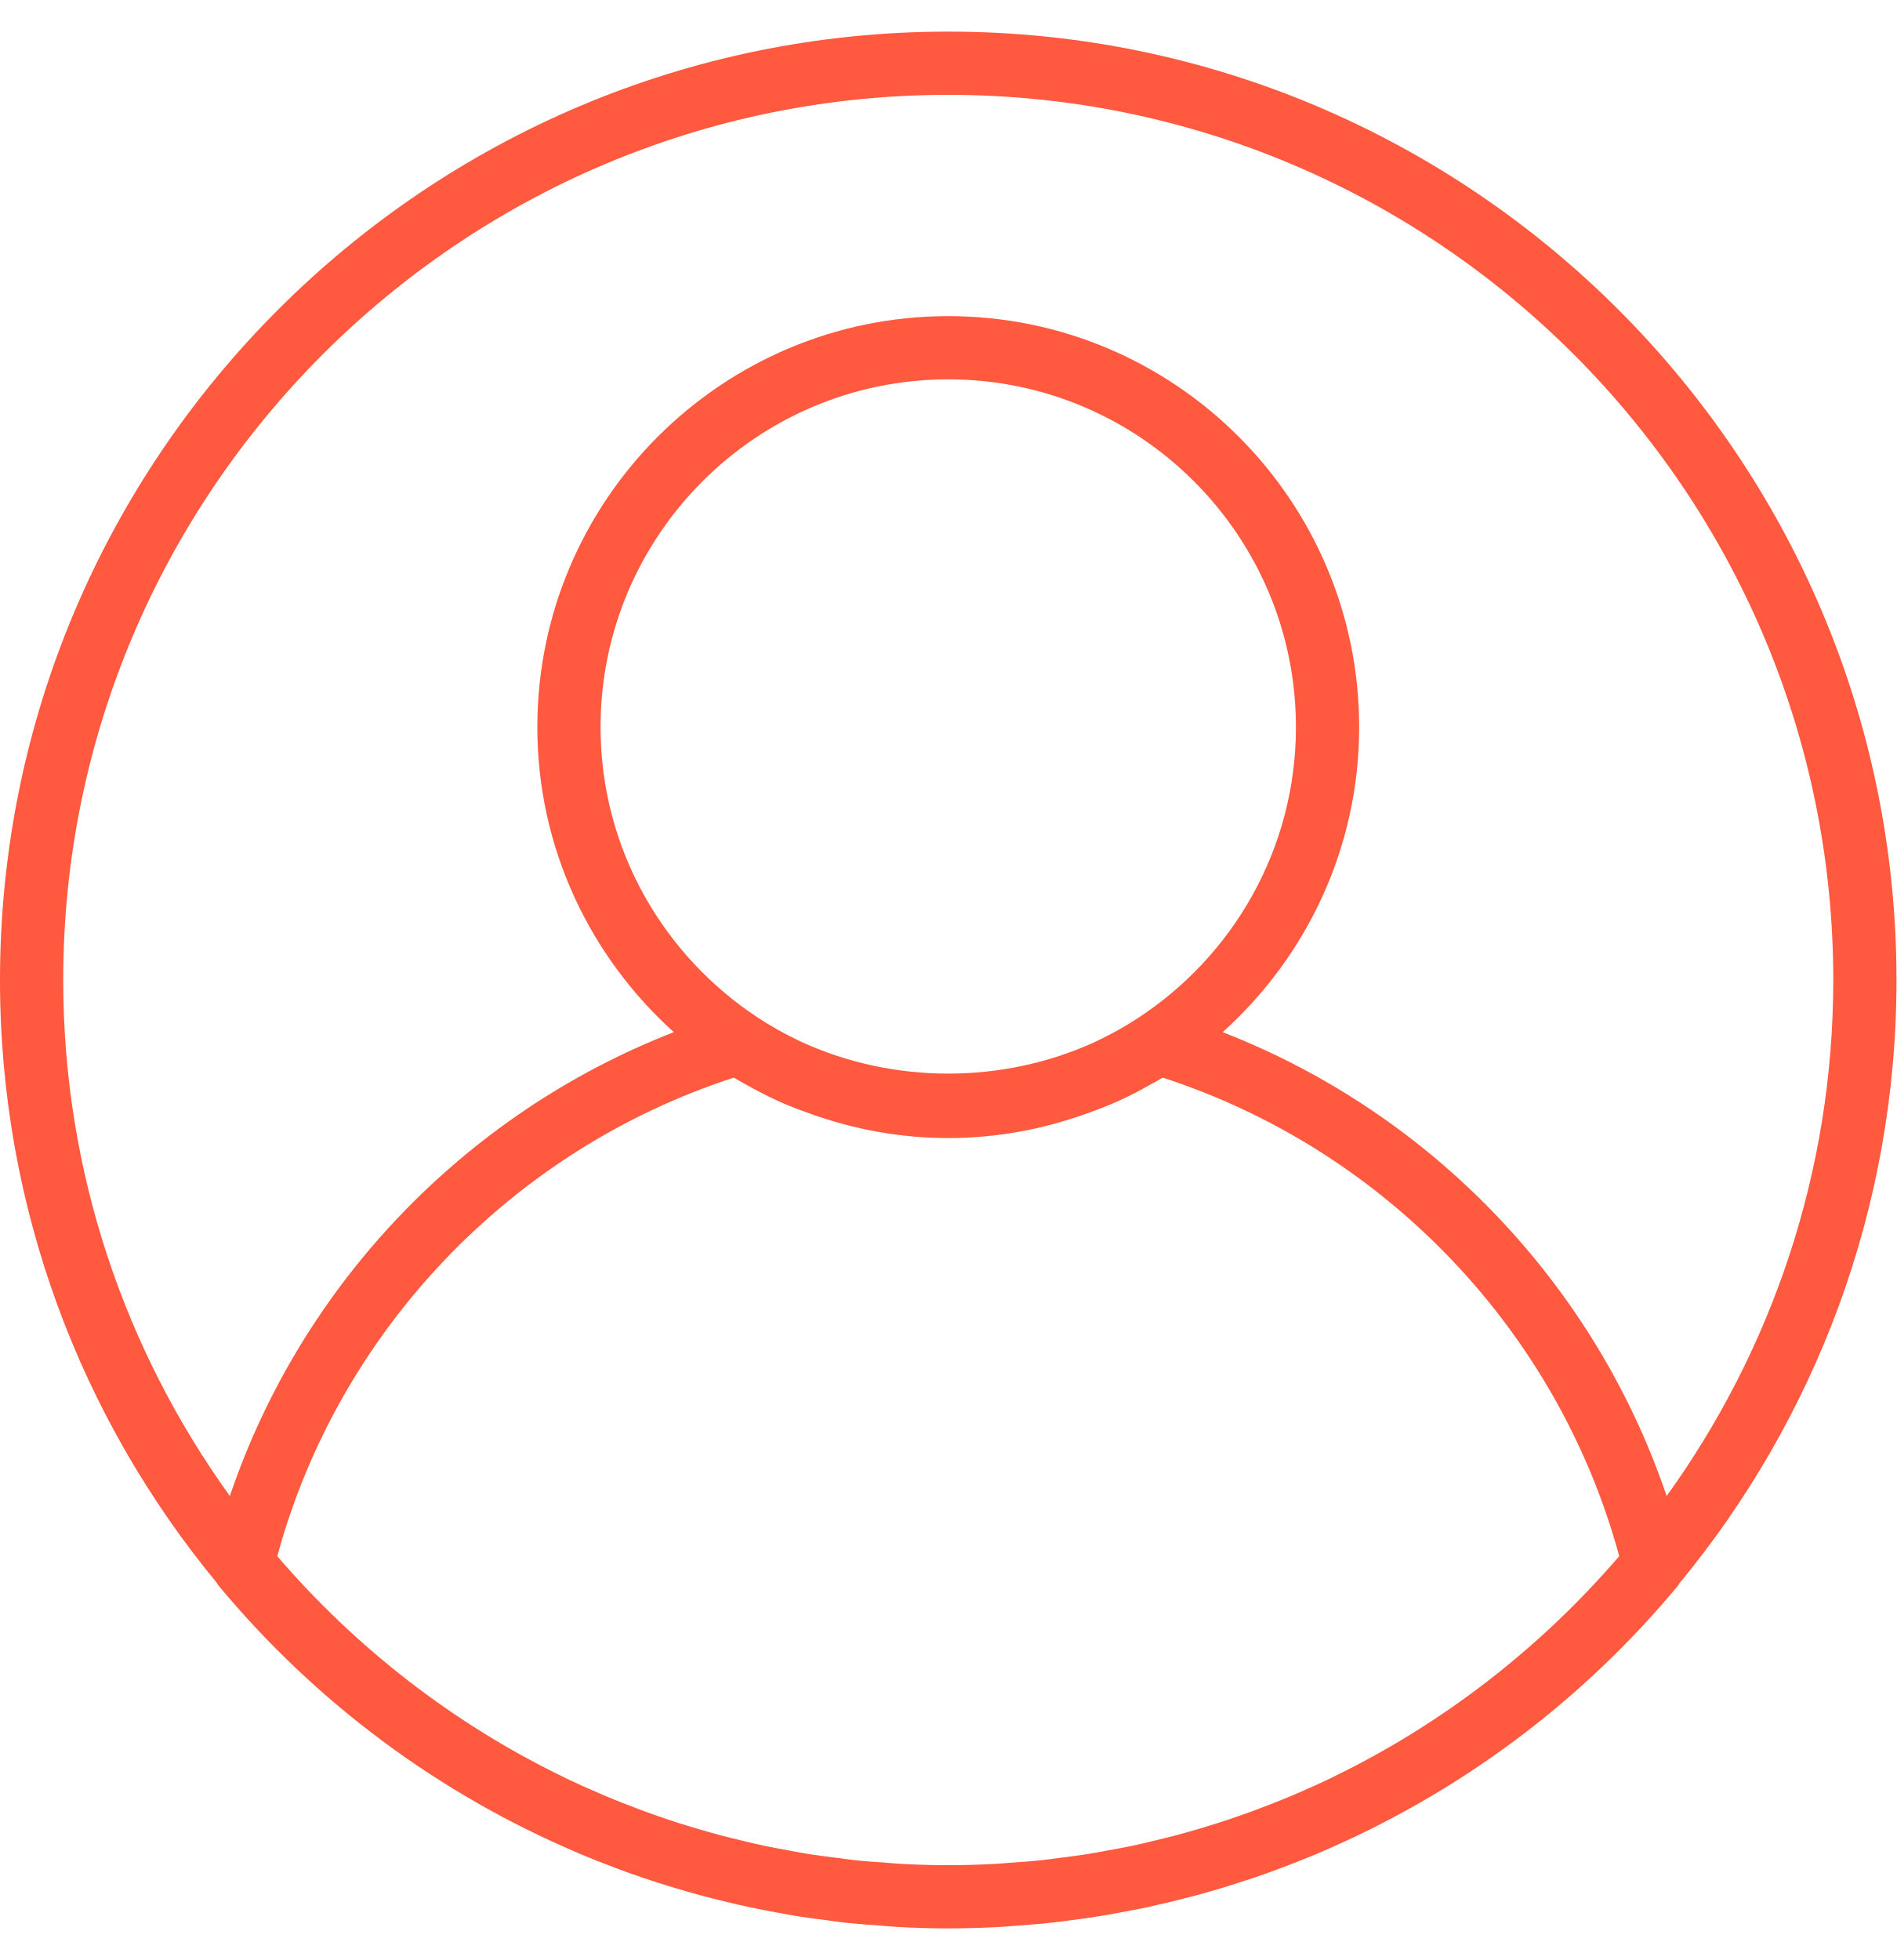
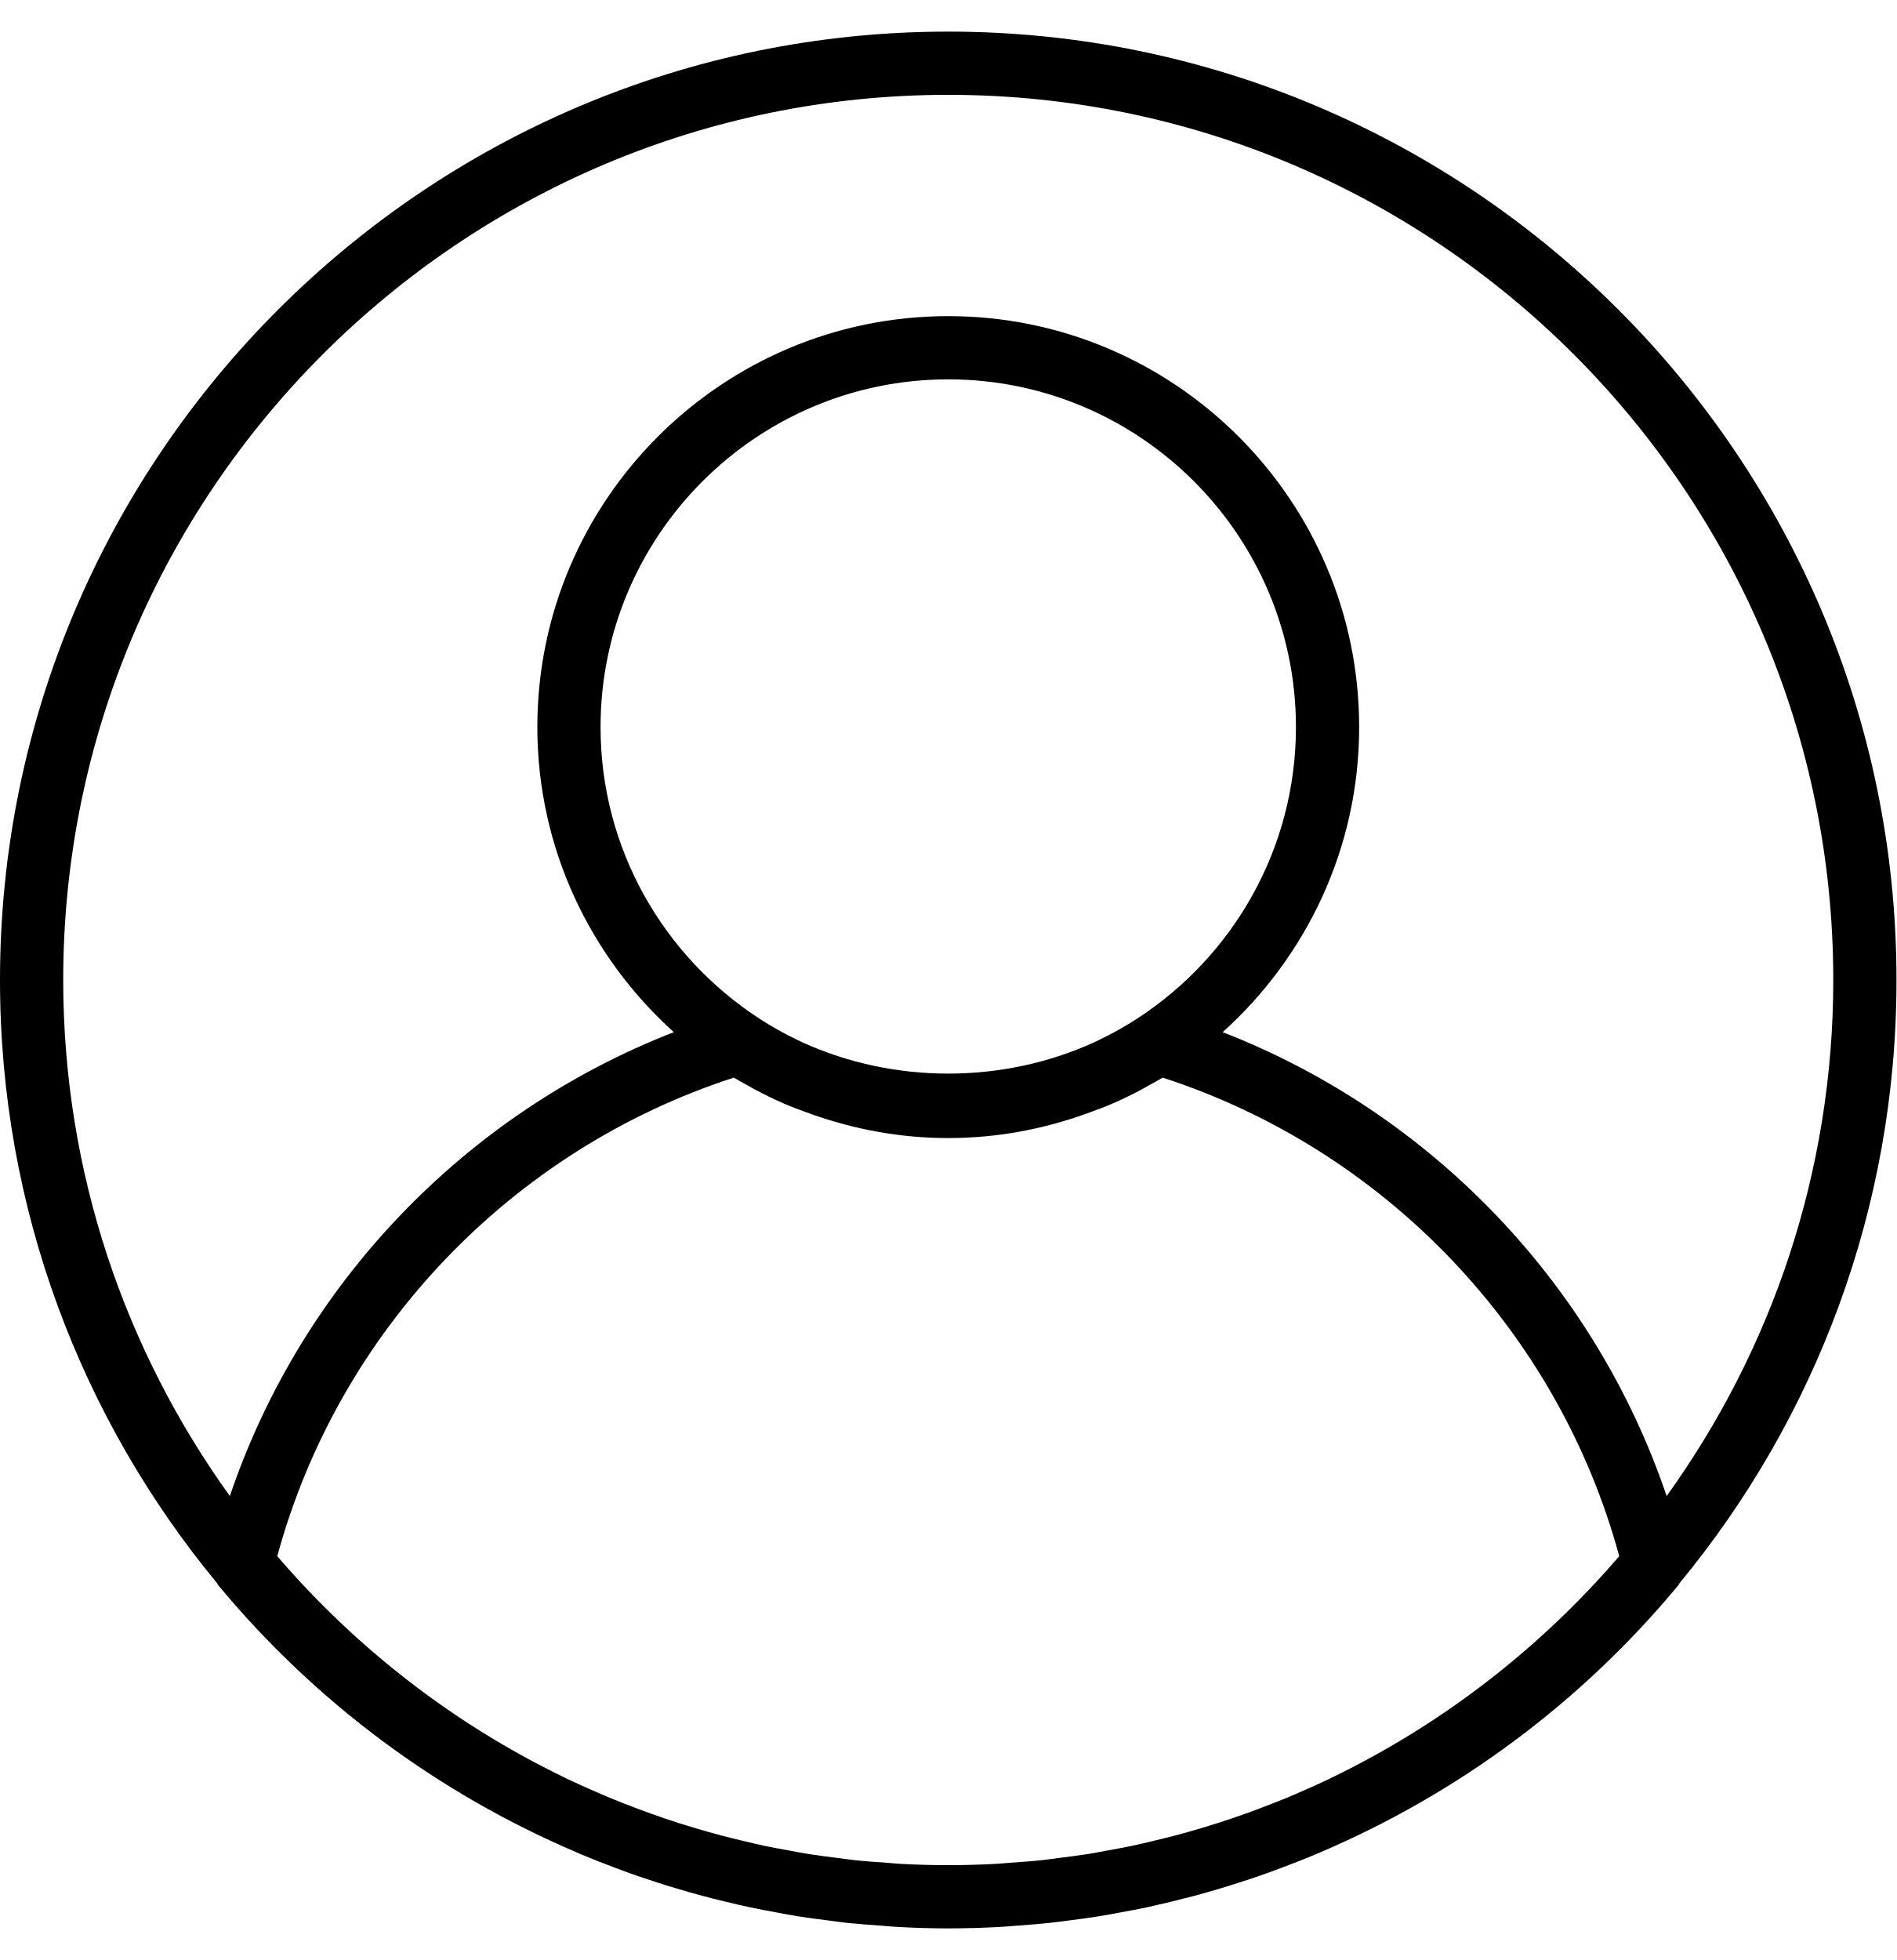
- <svg xmlns="http://www.w3.org/2000/svg" width="30" height="31" viewBox="0 0 30 31" fill="none">
-   <path d="M15 0.5C6.729 0.5 0 7.229 0 15.5C0 19.122 1.291 22.449 3.437 25.044C3.442 25.052 3.443 25.061 3.449 25.068C4.998 26.936 6.944 28.369 9.113 29.294C9.138 29.305 9.162 29.317 9.188 29.327C9.363 29.401 9.54 29.47 9.719 29.537C9.789 29.563 9.858 29.59 9.93 29.616C10.083 29.671 10.238 29.723 10.393 29.773C10.492 29.805 10.592 29.836 10.693 29.866C10.83 29.907 10.968 29.947 11.107 29.984C11.229 30.017 11.352 30.047 11.475 30.077C11.6 30.107 11.725 30.137 11.85 30.163C11.99 30.194 12.132 30.22 12.274 30.246C12.387 30.267 12.501 30.289 12.616 30.308C12.774 30.333 12.932 30.353 13.091 30.373C13.194 30.387 13.296 30.401 13.399 30.413C13.579 30.431 13.76 30.445 13.942 30.457C14.027 30.463 14.111 30.473 14.195 30.477C14.461 30.492 14.729 30.5 15 30.5C15.271 30.5 15.539 30.492 15.806 30.478C15.89 30.474 15.975 30.465 16.059 30.459C16.241 30.445 16.422 30.433 16.602 30.413C16.706 30.402 16.808 30.387 16.91 30.375C17.069 30.354 17.227 30.334 17.385 30.308C17.5 30.29 17.613 30.268 17.727 30.247C17.869 30.221 18.011 30.195 18.151 30.165C18.276 30.137 18.401 30.108 18.526 30.078C18.649 30.048 18.772 30.017 18.894 29.985C19.033 29.948 19.171 29.908 19.308 29.867C19.409 29.837 19.509 29.805 19.608 29.773C19.764 29.724 19.918 29.672 20.072 29.616C20.142 29.591 20.212 29.564 20.282 29.538C20.461 29.471 20.638 29.401 20.814 29.328C20.838 29.317 20.863 29.306 20.888 29.296C23.056 28.37 25.003 26.938 26.552 25.069C26.558 25.062 26.558 25.052 26.564 25.045C28.709 22.449 30 19.122 30 15.5C30 7.229 23.271 0.5 15 0.5ZM21.078 28.11C21.071 28.113 21.064 28.117 21.056 28.121C20.878 28.207 20.697 28.288 20.514 28.367C20.472 28.384 20.431 28.402 20.39 28.42C20.23 28.487 20.067 28.55 19.904 28.611C19.837 28.637 19.768 28.662 19.7 28.686C19.555 28.738 19.41 28.787 19.264 28.834C19.173 28.863 19.081 28.89 18.99 28.918C18.86 28.956 18.73 28.994 18.598 29.029C18.486 29.058 18.375 29.085 18.262 29.112C18.145 29.14 18.028 29.169 17.91 29.194C17.78 29.221 17.649 29.244 17.52 29.268C17.414 29.288 17.309 29.308 17.203 29.325C17.056 29.348 16.908 29.366 16.761 29.385C16.667 29.397 16.574 29.411 16.48 29.421C16.311 29.439 16.141 29.451 15.972 29.462C15.896 29.468 15.821 29.476 15.745 29.48C15.497 29.493 15.249 29.5 15 29.5C14.751 29.5 14.503 29.493 14.256 29.48C14.18 29.476 14.105 29.468 14.029 29.462C13.859 29.451 13.69 29.439 13.521 29.421C13.427 29.411 13.334 29.397 13.24 29.385C13.092 29.366 12.944 29.348 12.798 29.325C12.691 29.308 12.586 29.288 12.481 29.268C12.351 29.244 12.22 29.221 12.091 29.194C11.973 29.169 11.855 29.14 11.738 29.112C11.626 29.085 11.514 29.058 11.403 29.029C11.271 28.994 11.14 28.956 11.011 28.918C10.919 28.89 10.828 28.863 10.736 28.834C10.59 28.787 10.444 28.738 10.3 28.686C10.232 28.662 10.164 28.637 10.096 28.611C9.933 28.55 9.771 28.487 9.611 28.42C9.569 28.403 9.529 28.385 9.488 28.367C9.305 28.289 9.123 28.207 8.944 28.122C8.937 28.118 8.93 28.114 8.922 28.11C7.178 27.267 5.636 26.069 4.386 24.613C5.353 21.055 8.088 18.186 11.608 17.044C11.678 17.087 11.751 17.125 11.822 17.165C11.864 17.188 11.905 17.213 11.948 17.235C12.097 17.314 12.248 17.389 12.402 17.455C12.521 17.507 12.643 17.551 12.765 17.596C12.79 17.605 12.813 17.614 12.838 17.622C13.515 17.863 14.241 18 15 18C15.759 18 16.485 17.863 17.162 17.622C17.186 17.614 17.21 17.605 17.234 17.596C17.356 17.551 17.479 17.507 17.597 17.455C17.752 17.389 17.902 17.314 18.052 17.235C18.094 17.212 18.136 17.188 18.177 17.165C18.249 17.125 18.322 17.087 18.392 17.044C21.912 18.186 24.648 21.055 25.614 24.613C24.364 26.067 22.823 27.265 21.078 28.11ZM9.5 11.5C9.5 8.467 11.967 6 15 6C18.032 6 20.5 8.467 20.5 11.5C20.5 13.429 19.5 15.127 17.992 16.108C17.795 16.236 17.59 16.351 17.38 16.451C17.355 16.463 17.33 16.476 17.305 16.487C15.857 17.145 14.143 17.145 12.695 16.487C12.67 16.476 12.645 16.463 12.62 16.451C12.409 16.351 12.205 16.236 12.008 16.108C10.501 15.127 9.5 13.429 9.5 11.5ZM26.364 23.662C25.231 20.314 22.645 17.61 19.341 16.325C20.663 15.134 21.5 13.415 21.5 11.5C21.5 7.916 18.584 5 15 5C11.416 5 8.5 7.916 8.5 11.5C8.5 13.415 9.338 15.134 10.659 16.325C7.356 17.61 4.769 20.314 3.636 23.662C1.98 21.362 1 18.544 1 15.5C1 7.78 7.28 1.5 15 1.5C22.72 1.5 29 7.78 29 15.5C29 18.544 28.02 21.362 26.364 23.662Z" fill="#FF593F" />
+ <svg xmlns="http://www.w3.org/2000/svg" width="30" height="31" viewBox="0 0 30 31">
+   <path d="M15 0.5C6.729 0.5 0 7.229 0 15.5C0 19.122 1.291 22.449 3.437 25.044C3.442 25.052 3.443 25.061 3.449 25.068C4.998 26.936 6.944 28.369 9.113 29.294C9.138 29.305 9.162 29.317 9.188 29.327C9.363 29.401 9.54 29.47 9.719 29.537C9.789 29.563 9.858 29.59 9.93 29.616C10.083 29.671 10.238 29.723 10.393 29.773C10.492 29.805 10.592 29.836 10.693 29.866C10.83 29.907 10.968 29.947 11.107 29.984C11.229 30.017 11.352 30.047 11.475 30.077C11.6 30.107 11.725 30.137 11.85 30.163C11.99 30.194 12.132 30.22 12.274 30.246C12.387 30.267 12.501 30.289 12.616 30.308C12.774 30.333 12.932 30.353 13.091 30.373C13.194 30.387 13.296 30.401 13.399 30.413C13.579 30.431 13.76 30.445 13.942 30.457C14.027 30.463 14.111 30.473 14.195 30.477C14.461 30.492 14.729 30.5 15 30.5C15.271 30.5 15.539 30.492 15.806 30.478C15.89 30.474 15.975 30.465 16.059 30.459C16.241 30.445 16.422 30.433 16.602 30.413C16.706 30.402 16.808 30.387 16.91 30.375C17.069 30.354 17.227 30.334 17.385 30.308C17.5 30.29 17.613 30.268 17.727 30.247C17.869 30.221 18.011 30.195 18.151 30.165C18.276 30.137 18.401 30.108 18.526 30.078C18.649 30.048 18.772 30.017 18.894 29.985C19.033 29.948 19.171 29.908 19.308 29.867C19.409 29.837 19.509 29.805 19.608 29.773C19.764 29.724 19.918 29.672 20.072 29.616C20.142 29.591 20.212 29.564 20.282 29.538C20.461 29.471 20.638 29.401 20.814 29.328C20.838 29.317 20.863 29.306 20.888 29.296C23.056 28.37 25.003 26.938 26.552 25.069C26.558 25.062 26.558 25.052 26.564 25.045C28.709 22.449 30 19.122 30 15.5C30 7.229 23.271 0.5 15 0.5ZM21.078 28.11C21.071 28.113 21.064 28.117 21.056 28.121C20.878 28.207 20.697 28.288 20.514 28.367C20.472 28.384 20.431 28.402 20.39 28.42C20.23 28.487 20.067 28.55 19.904 28.611C19.837 28.637 19.768 28.662 19.7 28.686C19.555 28.738 19.41 28.787 19.264 28.834C19.173 28.863 19.081 28.89 18.99 28.918C18.86 28.956 18.73 28.994 18.598 29.029C18.486 29.058 18.375 29.085 18.262 29.112C18.145 29.14 18.028 29.169 17.91 29.194C17.78 29.221 17.649 29.244 17.52 29.268C17.414 29.288 17.309 29.308 17.203 29.325C17.056 29.348 16.908 29.366 16.761 29.385C16.667 29.397 16.574 29.411 16.48 29.421C16.311 29.439 16.141 29.451 15.972 29.462C15.896 29.468 15.821 29.476 15.745 29.48C15.497 29.493 15.249 29.5 15 29.5C14.751 29.5 14.503 29.493 14.256 29.48C14.18 29.476 14.105 29.468 14.029 29.462C13.859 29.451 13.69 29.439 13.521 29.421C13.427 29.411 13.334 29.397 13.24 29.385C13.092 29.366 12.944 29.348 12.798 29.325C12.691 29.308 12.586 29.288 12.481 29.268C12.351 29.244 12.22 29.221 12.091 29.194C11.973 29.169 11.855 29.14 11.738 29.112C11.626 29.085 11.514 29.058 11.403 29.029C11.271 28.994 11.14 28.956 11.011 28.918C10.919 28.89 10.828 28.863 10.736 28.834C10.59 28.787 10.444 28.738 10.3 28.686C10.232 28.662 10.164 28.637 10.096 28.611C9.933 28.55 9.771 28.487 9.611 28.42C9.569 28.403 9.529 28.385 9.488 28.367C9.305 28.289 9.123 28.207 8.944 28.122C8.937 28.118 8.93 28.114 8.922 28.11C7.178 27.267 5.636 26.069 4.386 24.613C5.353 21.055 8.088 18.186 11.608 17.044C11.678 17.087 11.751 17.125 11.822 17.165C11.864 17.188 11.905 17.213 11.948 17.235C12.097 17.314 12.248 17.389 12.402 17.455C12.521 17.507 12.643 17.551 12.765 17.596C12.79 17.605 12.813 17.614 12.838 17.622C13.515 17.863 14.241 18 15 18C15.759 18 16.485 17.863 17.162 17.622C17.186 17.614 17.21 17.605 17.234 17.596C17.356 17.551 17.479 17.507 17.597 17.455C17.752 17.389 17.902 17.314 18.052 17.235C18.094 17.212 18.136 17.188 18.177 17.165C18.249 17.125 18.322 17.087 18.392 17.044C21.912 18.186 24.648 21.055 25.614 24.613C24.364 26.067 22.823 27.265 21.078 28.11ZM9.5 11.5C9.5 8.467 11.967 6 15 6C18.032 6 20.5 8.467 20.5 11.5C20.5 13.429 19.5 15.127 17.992 16.108C17.795 16.236 17.59 16.351 17.38 16.451C17.355 16.463 17.33 16.476 17.305 16.487C15.857 17.145 14.143 17.145 12.695 16.487C12.67 16.476 12.645 16.463 12.62 16.451C12.409 16.351 12.205 16.236 12.008 16.108C10.501 15.127 9.5 13.429 9.5 11.5ZM26.364 23.662C25.231 20.314 22.645 17.61 19.341 16.325C20.663 15.134 21.5 13.415 21.5 11.5C21.5 7.916 18.584 5 15 5C11.416 5 8.5 7.916 8.5 11.5C8.5 13.415 9.338 15.134 10.659 16.325C7.356 17.61 4.769 20.314 3.636 23.662C1.98 21.362 1 18.544 1 15.5C1 7.78 7.28 1.5 15 1.5C22.72 1.5 29 7.78 29 15.5C29 18.544 28.02 21.362 26.364 23.662Z" />
</svg>
